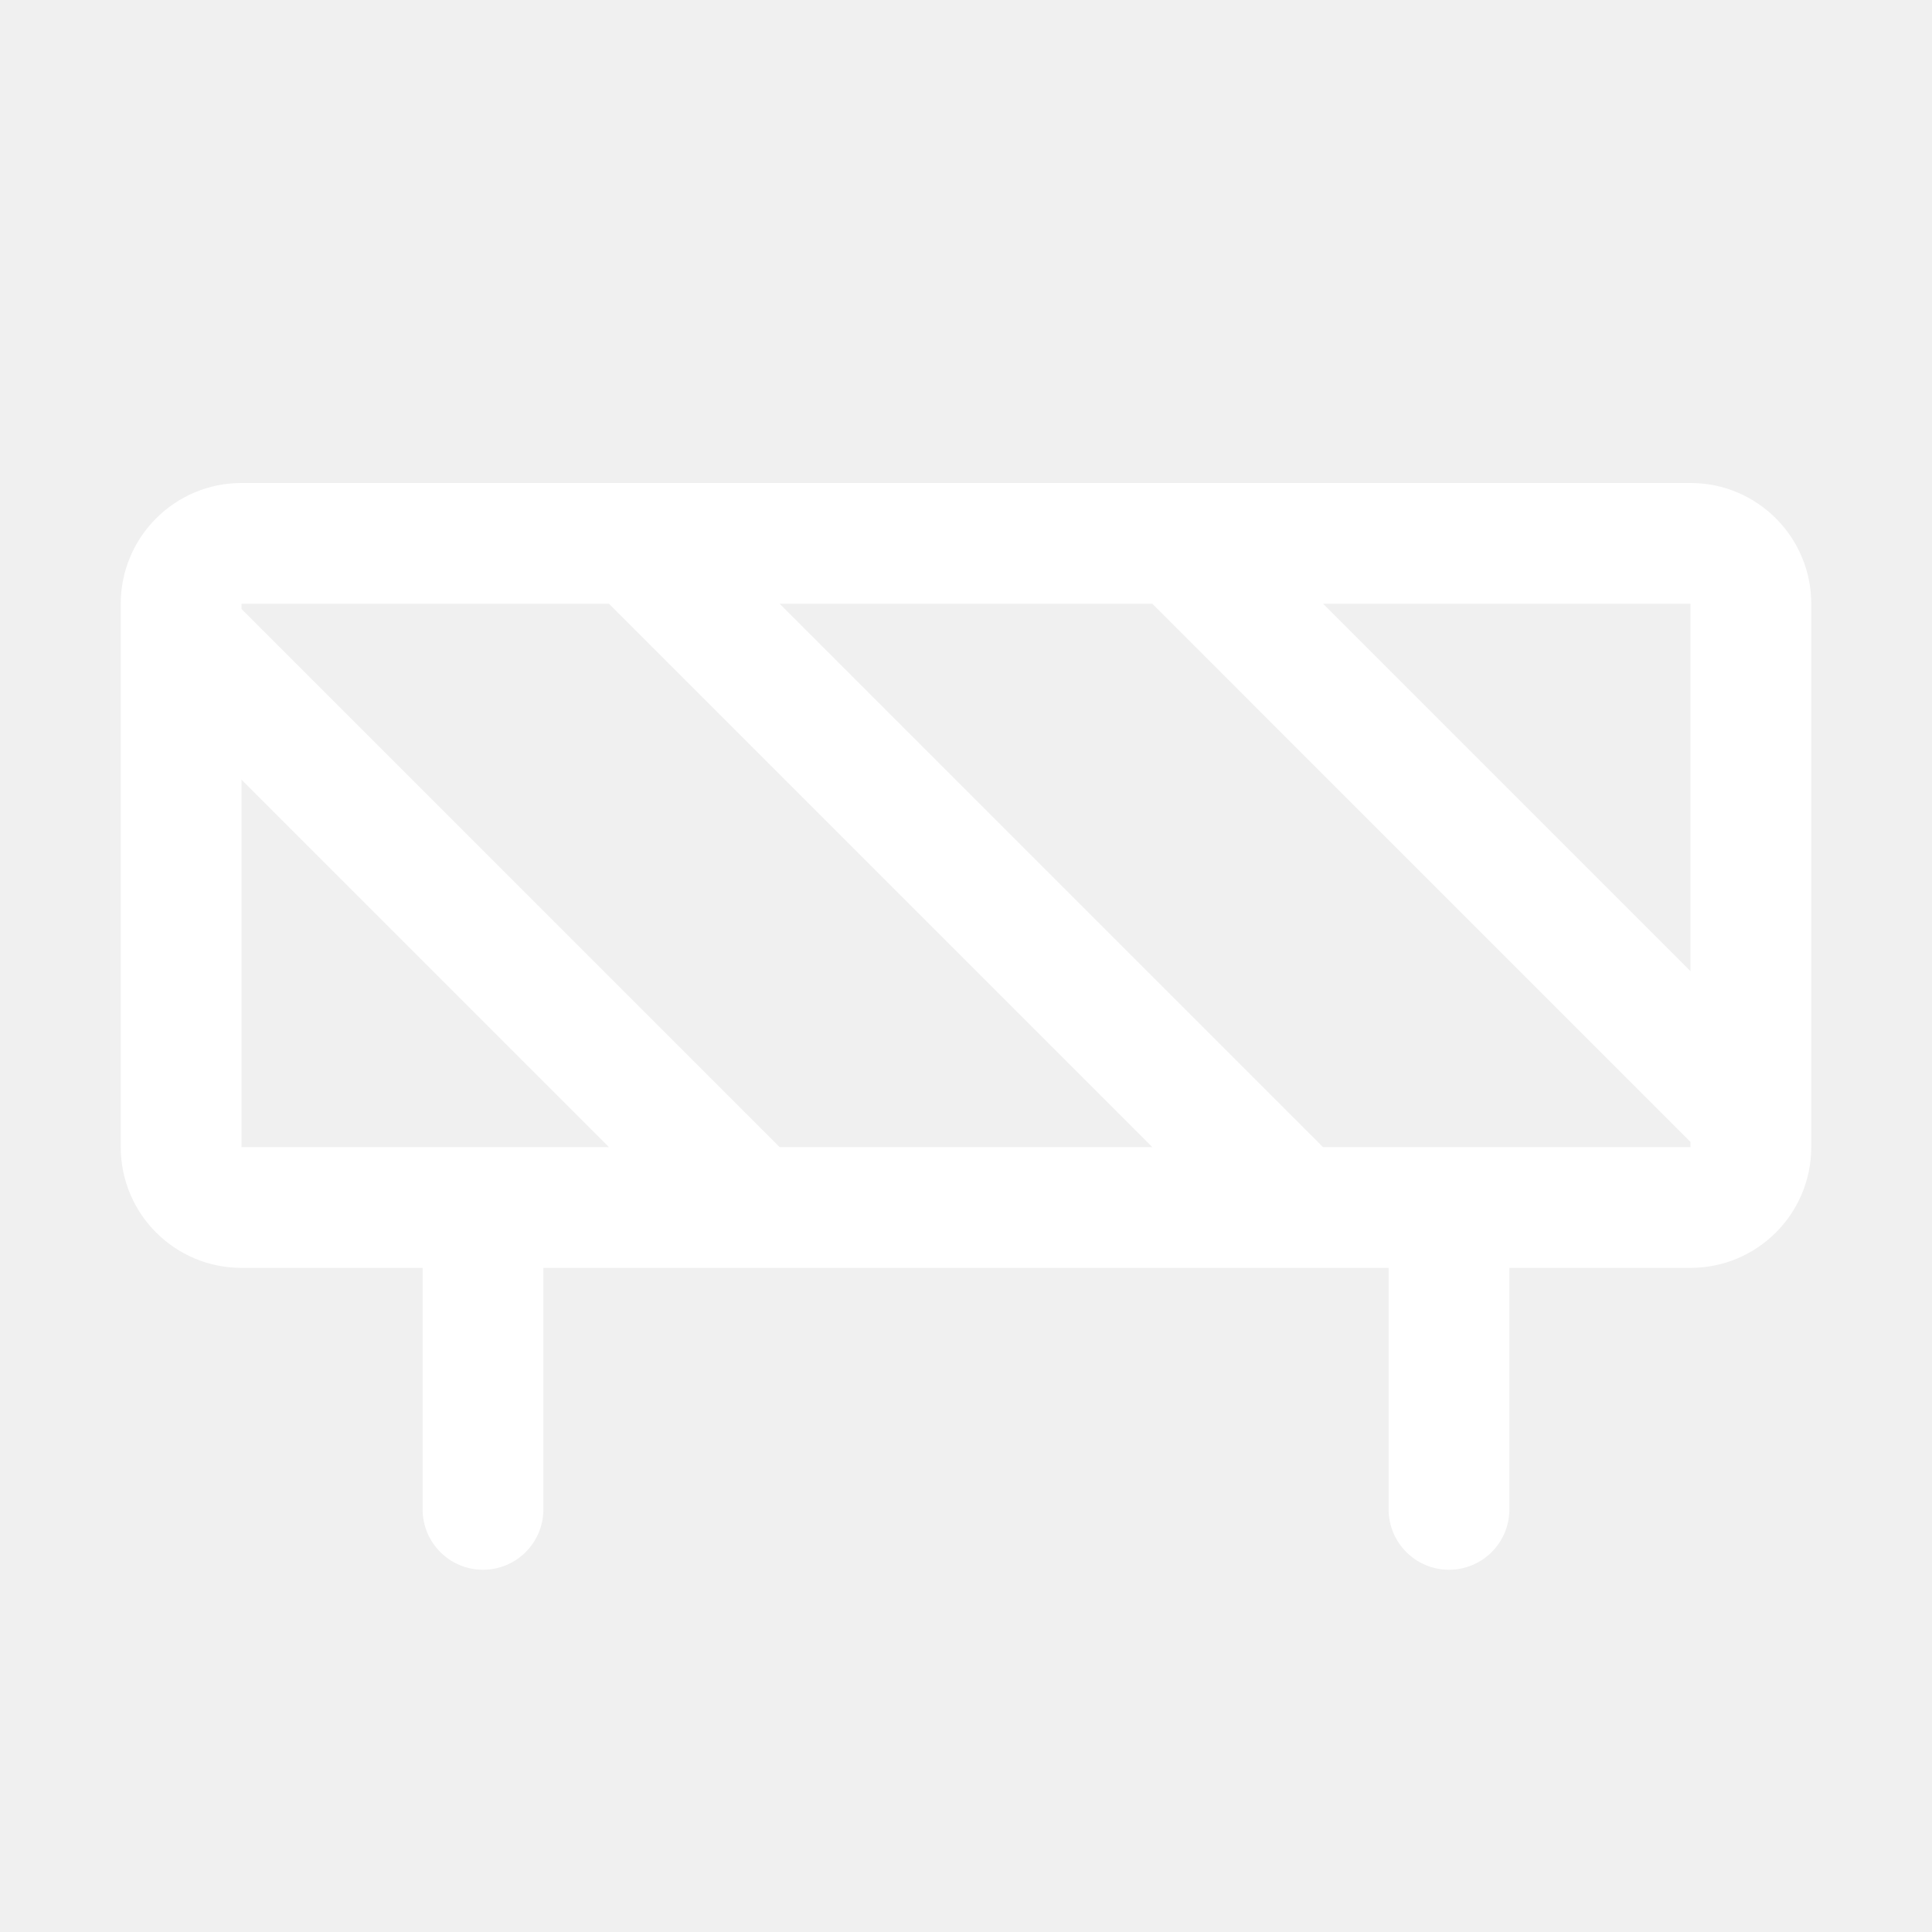
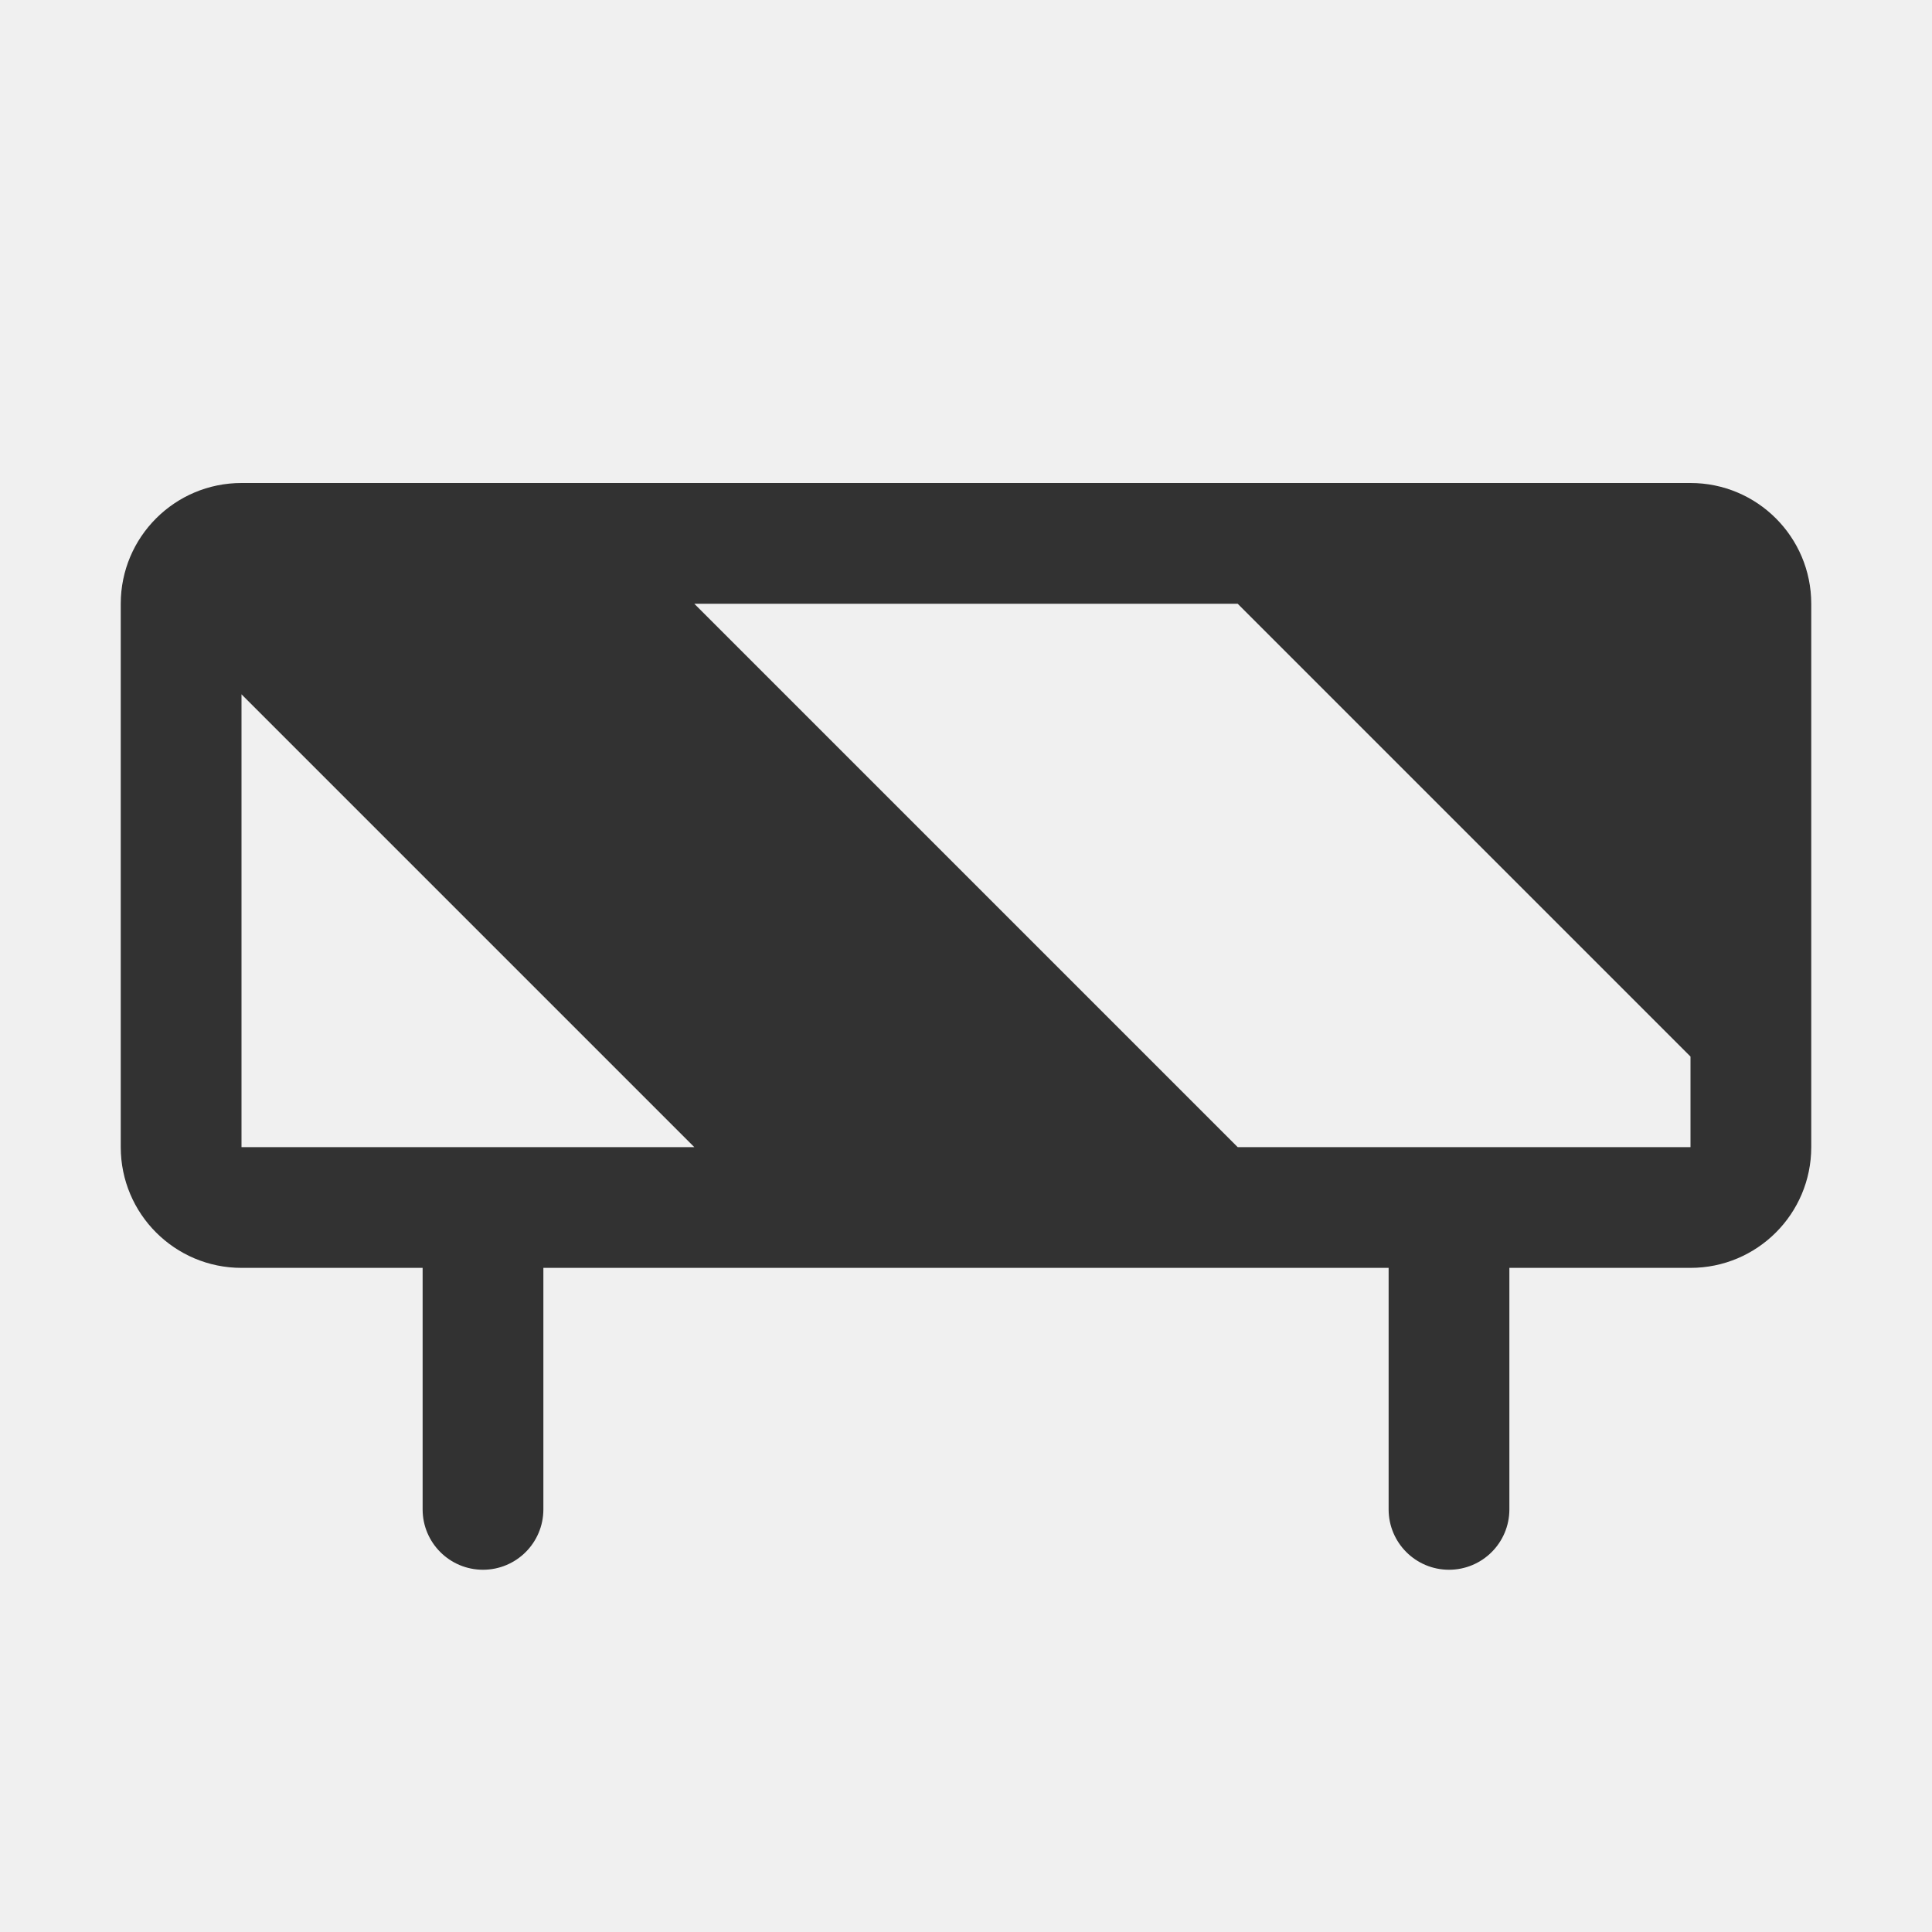
- <svg xmlns="http://www.w3.org/2000/svg" width="32" height="32" fill="#ffffff" viewBox="0 0 256 256">
-   <path d="M224,64H32A16,16,0,0,0,16,80v72a16,16,0,0,0,16,16H56v32a8,8,0,0,0,16,0V168H184v32a8,8,0,0,0,16,0V168h24a16,16,0,0,0,16-16V80A16,16,0,0,0,224,64Zm0,64.69L175.31,80H224ZM80.69,80l72,72H103.31L32,80.69V80ZM32,103.31,80.69,152H32ZM224,152H175.31l-72-72h49.38L224,151.32V152Z" />
+ <svg xmlns="http://www.w3.org/2000/svg" width="32" height="32" fill="#323232" viewBox="0 0 256 256">
+   <path d="M224,64H32A16,16,0,0,0,16,80v72a16,16,0,0,0,16,16H56v32a8,8,0,0,0,16,0V168H184v32a8,8,0,0,0,16,0V168h24a16,16,0,0,0,16-16V80A16,16,0,0,0,224,64ZM32,92l60,60H32Zm192,60H164L92,80h72l60,60v12Z" />
</svg>
